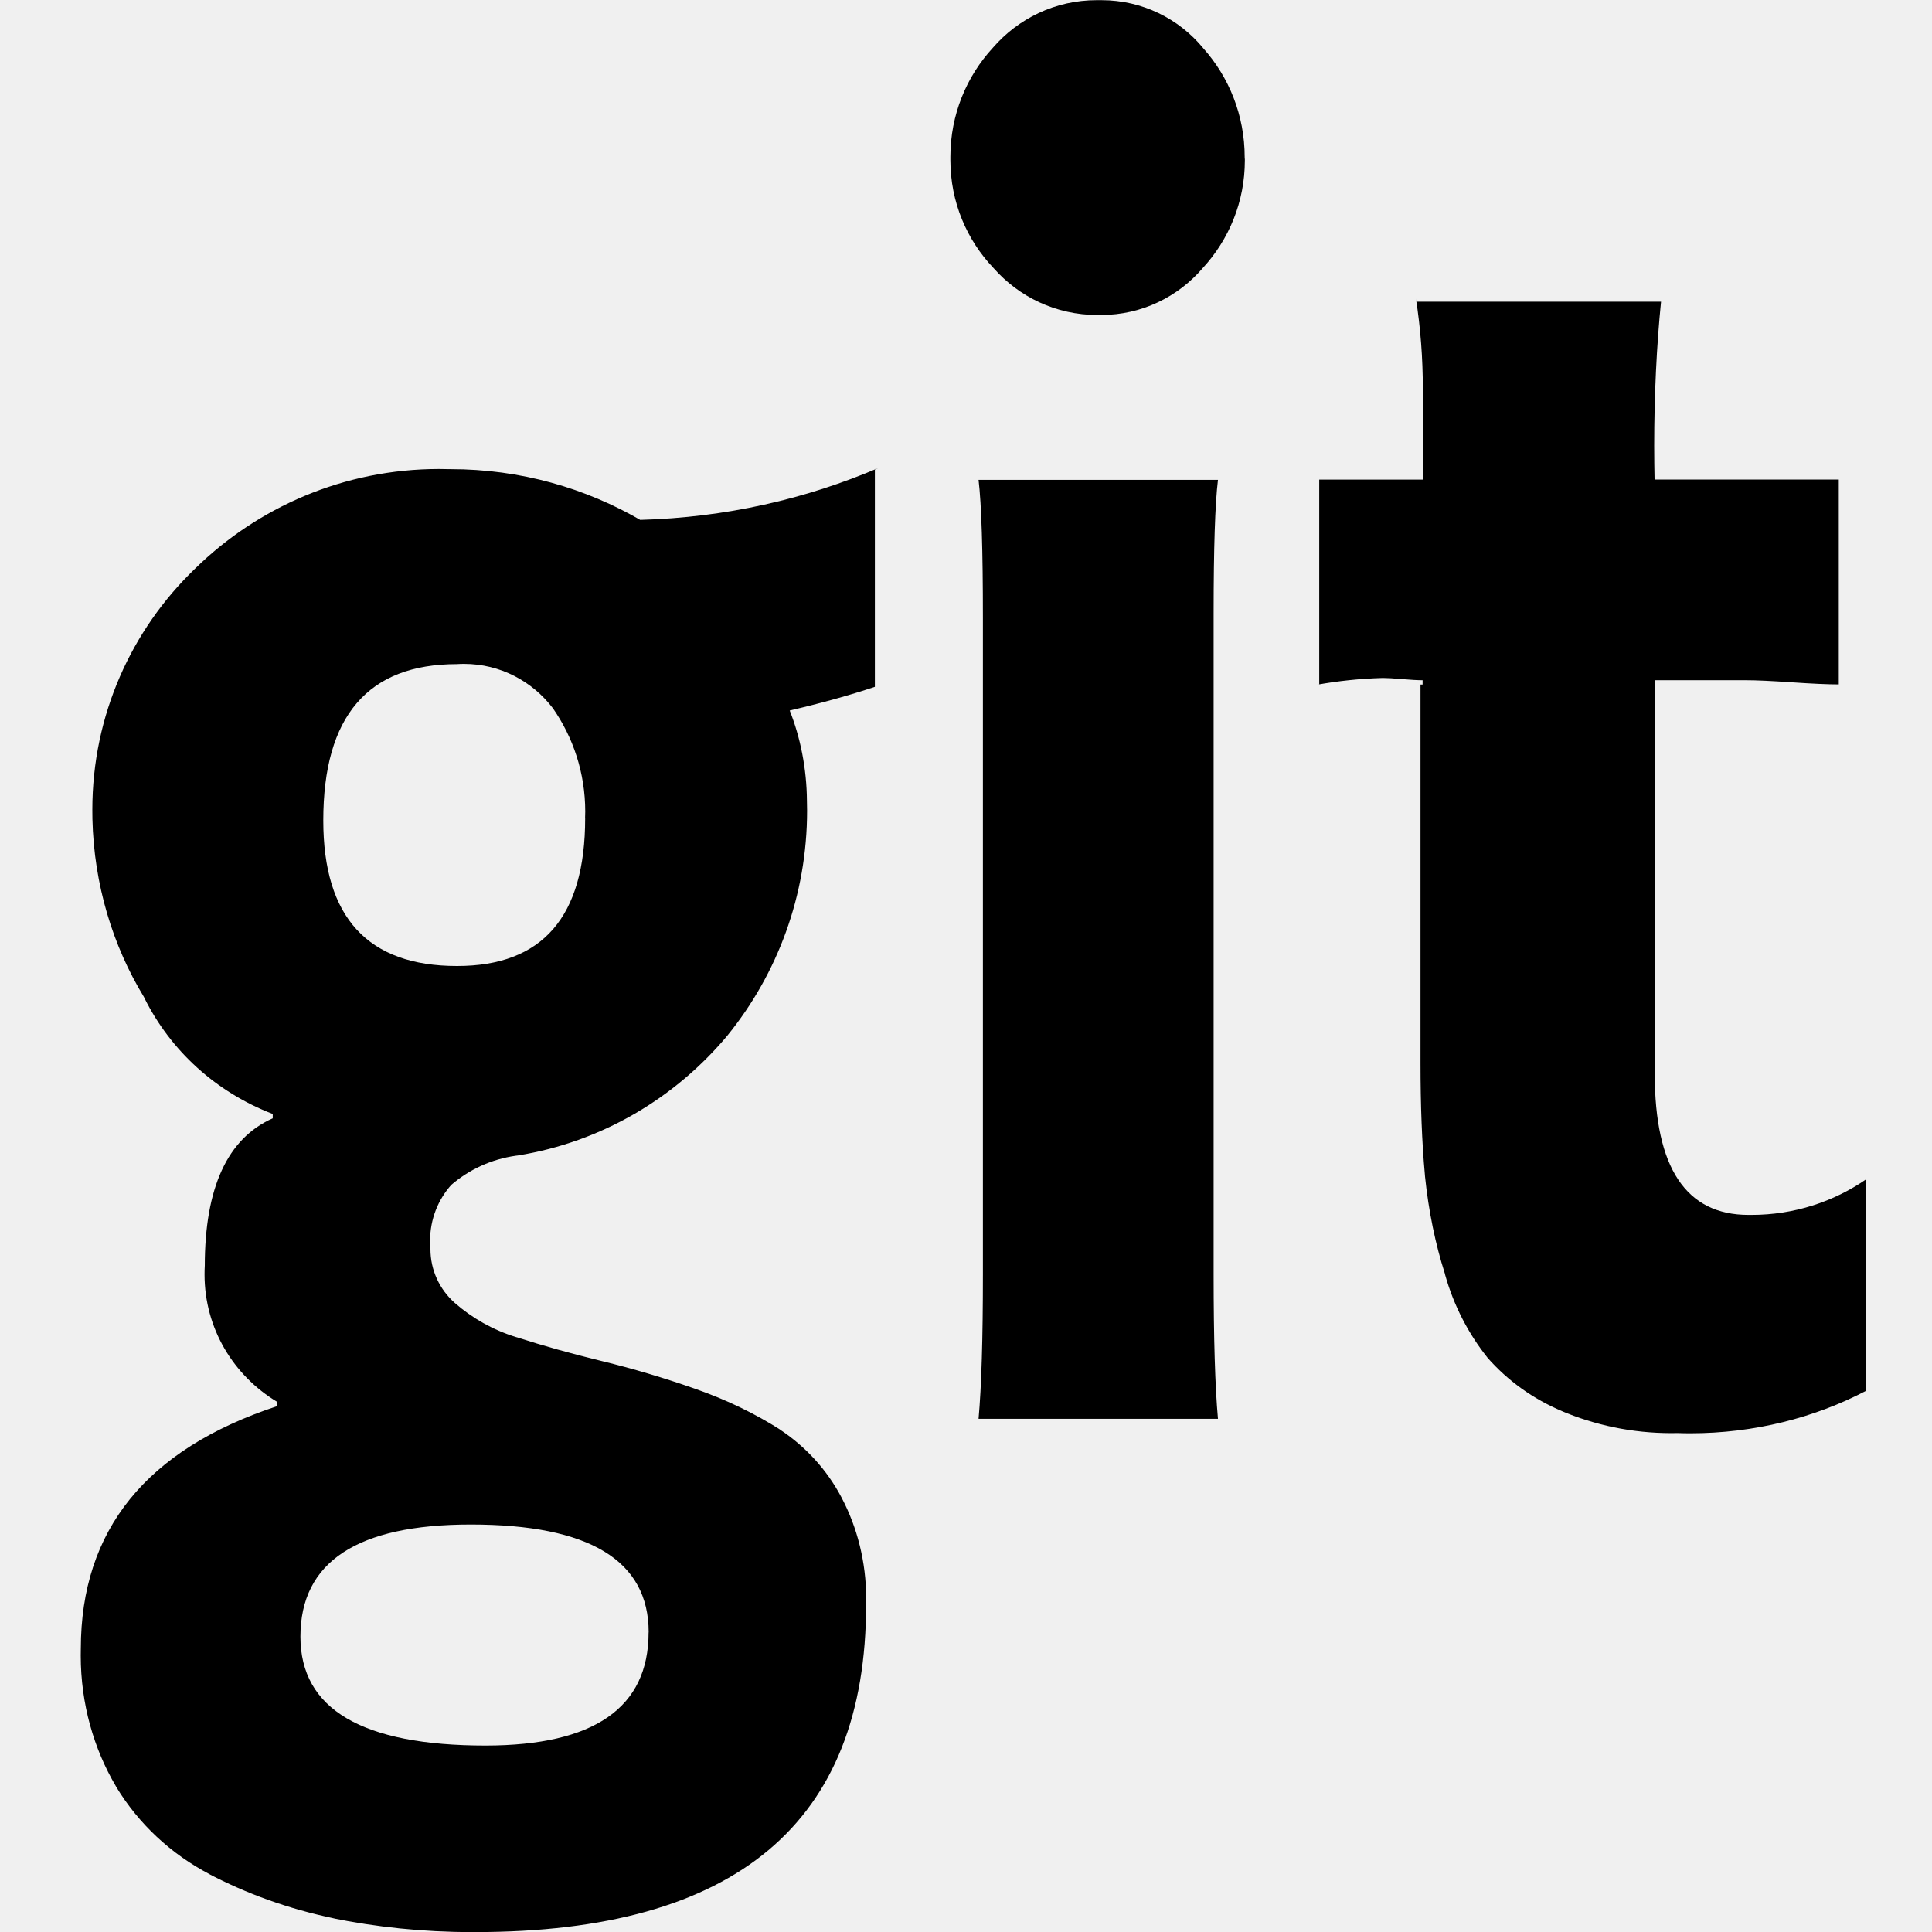
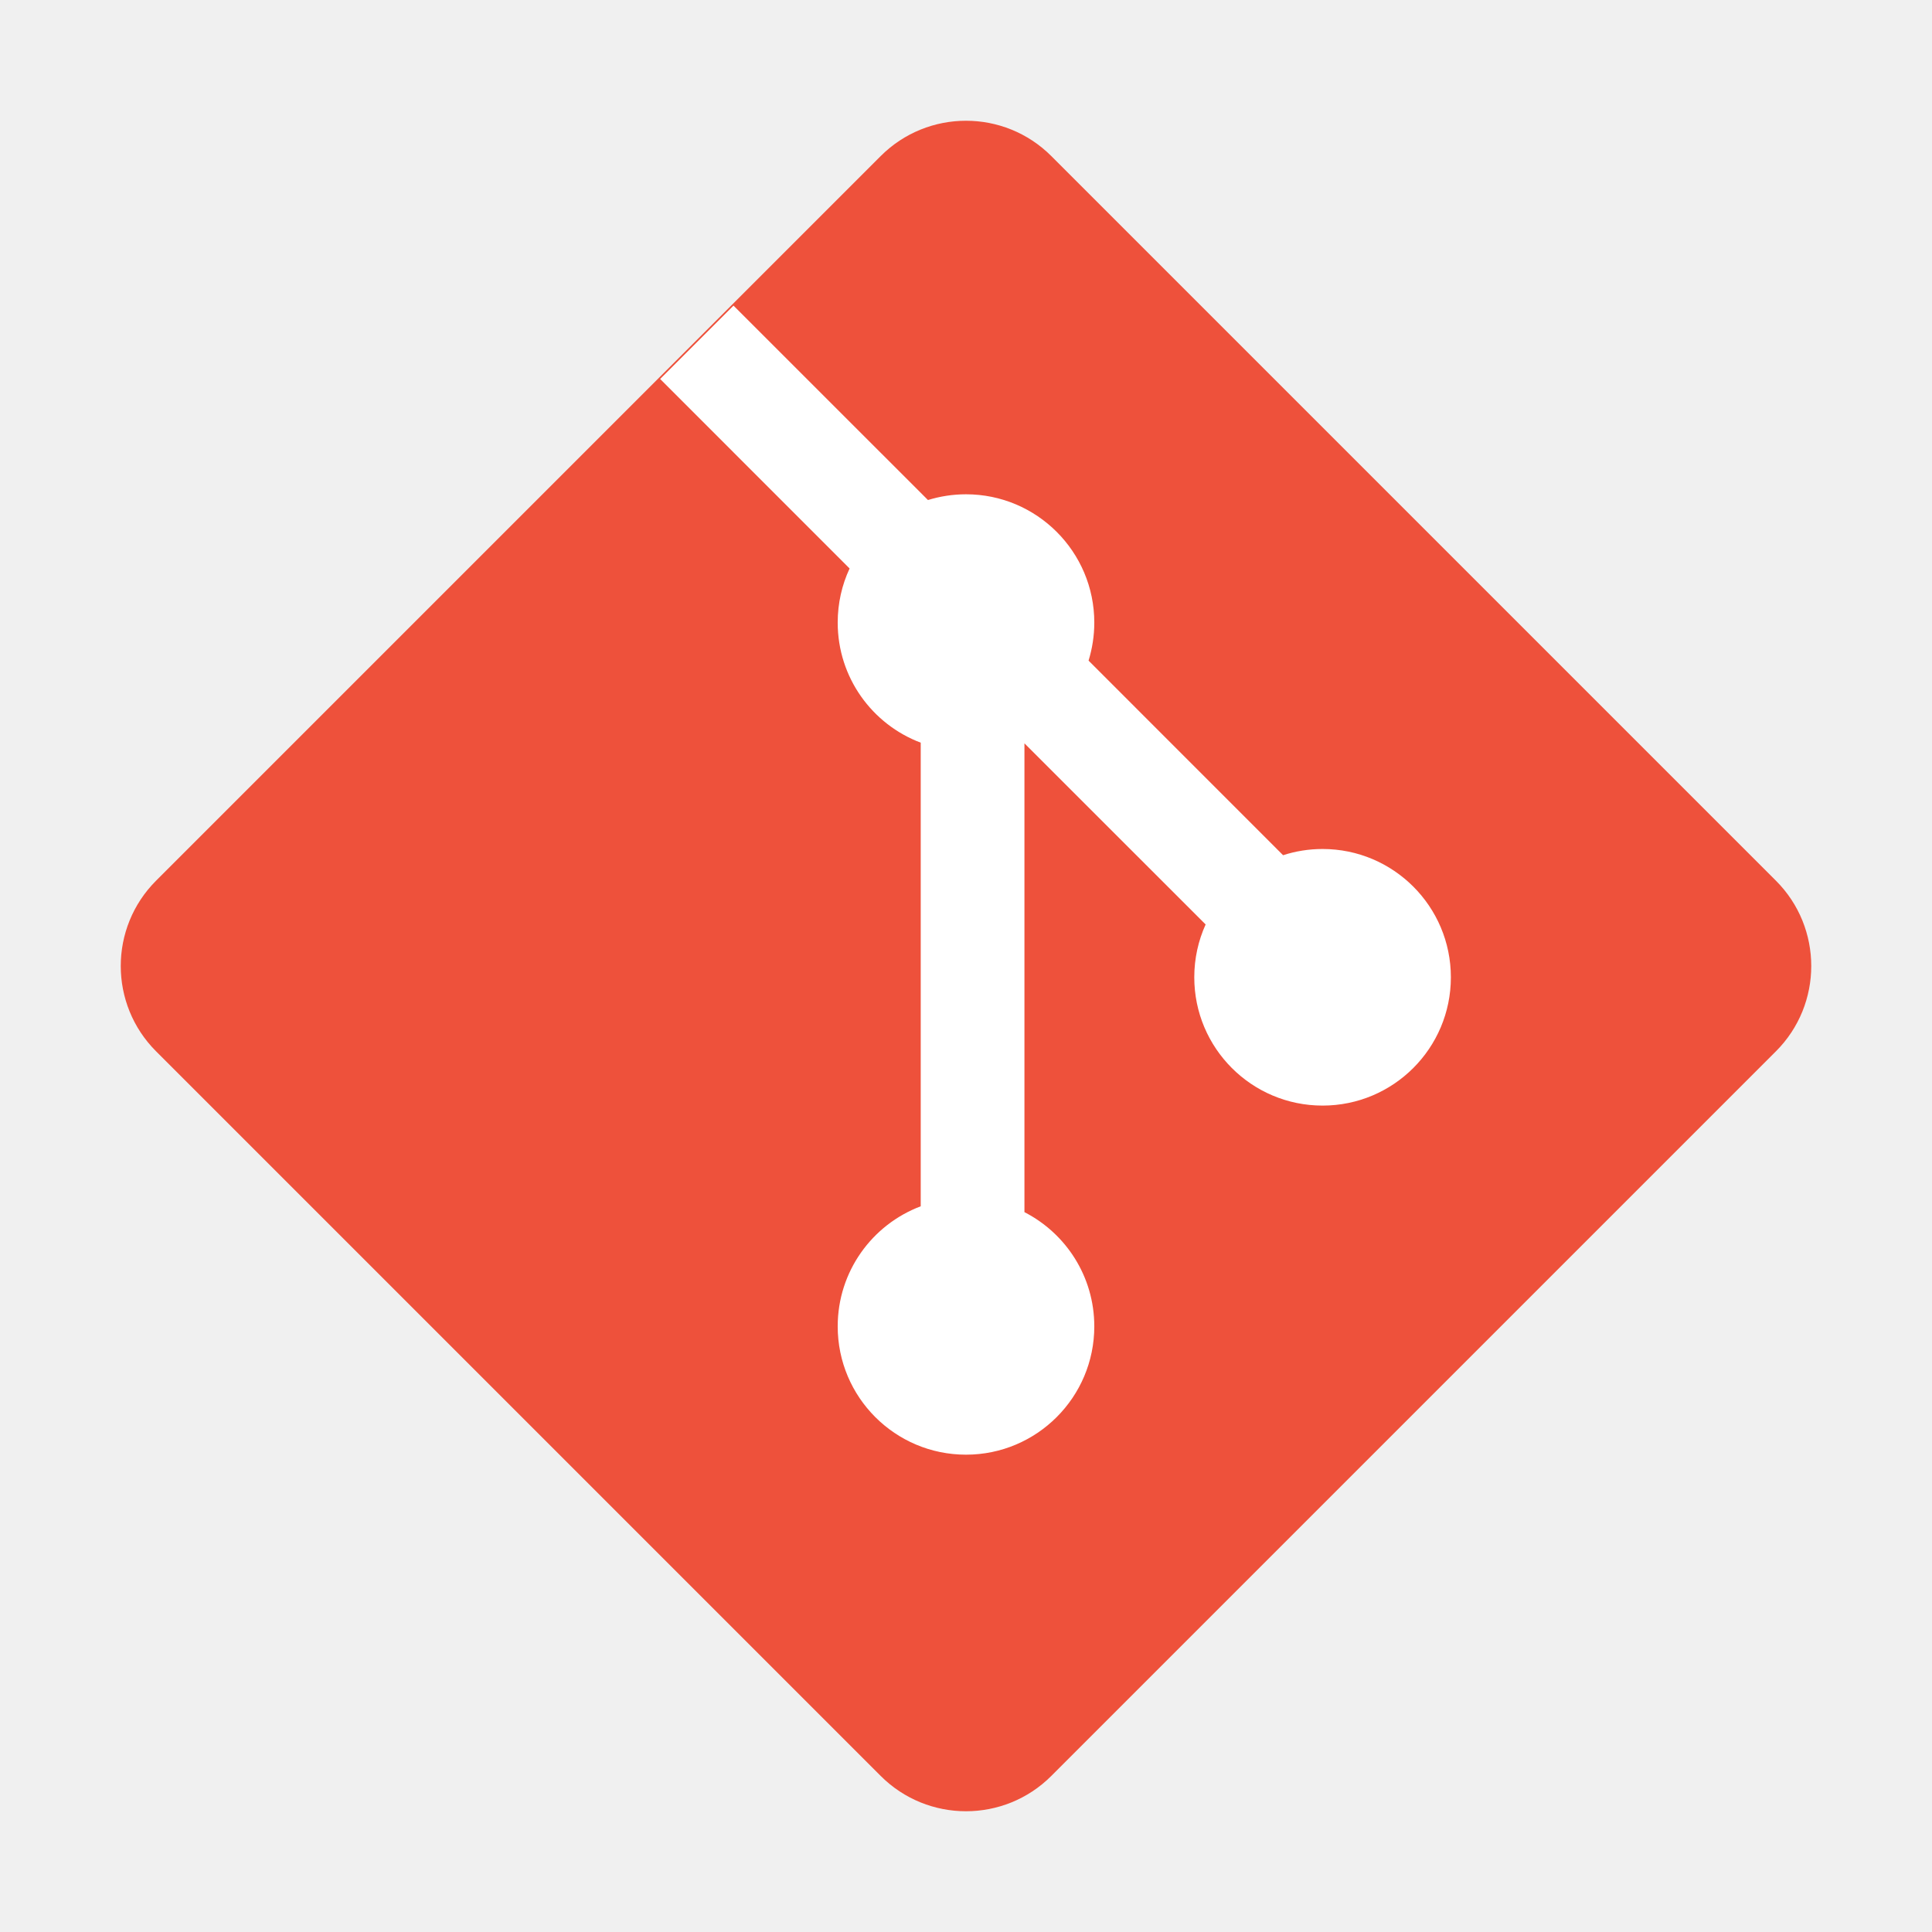
- <svg xmlns="http://www.w3.org/2000/svg" fill="#000000" width="800px" height="800px" viewBox="-1 0 24 24">
-   <path d="m7.058 20.277q0-1.339-2.21-1.339-2.116 0-2.116 1.393 0 1.353 2.303 1.353 2.022-.003 2.022-1.406zm-.79-10.112c.001-.025.002-.054.002-.083 0-.48-.15-.925-.406-1.29l.005.007c-.255-.336-.655-.552-1.105-.552-.031 0-.061.001-.091.003h.004q-1.661 0-1.661 1.942 0 1.808 1.661 1.808 1.592.001 1.592-1.834zm3.6-4.339v2.706q-.48.16-1.058.294c.132.333.211.719.214 1.123v.002c.001.035.002.076.002.118 0 1.057-.369 2.027-.986 2.79l.007-.008c-.653.787-1.571 1.334-2.615 1.503l-.025.003c-.309.044-.582.174-.802.363l.002-.002c-.164.183-.264.426-.264.693 0 .03.001.059.004.088v-.004.02c0 .266.116.505.301.669l.001.001c.217.19.476.337.762.425l.015.004q.475.154 1.051.294t1.152.342c.402.14.749.31 1.072.515l-.021-.012c.328.215.591.504.771.844l.006.012c.191.363.303.793.303 1.249 0 .025 0 .049-.001.074v-.004q.003 4.073-4.855 4.073c-.014 0-.03 0-.046 0-.6 0-1.185-.061-1.75-.177l.056.01c-.586-.121-1.105-.311-1.586-.564l.033.016c-.49-.255-.888-.63-1.165-1.085l-.007-.013c-.274-.464-.436-1.023-.436-1.62 0-.03 0-.06.001-.09v.004q0-2.21 2.438-3.014v-.054c-.543-.327-.901-.913-.901-1.582 0-.037.001-.074.003-.11v.005q0-1.46.844-1.835v-.054c-.705-.271-1.266-.784-1.592-1.436l-.008-.017c-.386-.633-.621-1.396-.64-2.212v-.005c-.001-.033-.001-.071-.001-.11 0-1.174.488-2.235 1.272-2.99l.001-.001c.781-.767 1.853-1.241 3.036-1.241.039 0 .078.001.117.002h-.006.031c.866 0 1.678.234 2.376.642l-.022-.012c1.062-.029 2.062-.259 2.976-.651l-.053.02zm4.259 11.799h-2.971q.054-.602.054-1.794v-8.156q0-1.259-.054-1.714h2.974q-.054.442-.054 1.661v8.21q0 1.192.054 1.794zm8.049-2.974v2.629c-.633.331-1.383.525-2.178.525-.053 0-.107-.001-.16-.003h.008c-.025.001-.055.001-.085.001-.486 0-.949-.099-1.37-.278l.023.009c-.371-.155-.685-.383-.935-.667l-.002-.003c-.235-.295-.417-.644-.524-1.024l-.005-.021c-.115-.357-.202-.775-.246-1.206l-.002-.026q-.054-.59-.054-1.379v-4.704h.026v-.054q-.094 0-.254-.014t-.24-.014c-.285.008-.558.037-.823.085l.033-.005v-2.544h1.286v-1.018c.001-.033.001-.072.001-.111 0-.381-.029-.756-.086-1.122l.005.041h3.04c-.054.537-.085 1.16-.085 1.791 0 .147.002.294.005.44v-.022h2.288v2.545q-.201 0-.582-.026t-.569-.026h-1.135v4.888q0 1.754 1.165 1.754h.036c.532 0 1.026-.165 1.432-.447l-.008.005zm-7.712-12.682v.023c0 .517-.199.987-.524 1.339l.001-.001c-.306.357-.758.583-1.263.583-.008 0-.016 0-.024 0h.001c-.007 0-.015 0-.024 0-.513 0-.973-.225-1.287-.581l-.002-.002c-.332-.348-.536-.821-.536-1.341 0-.007 0-.013 0-.02v.001c0-.007 0-.015 0-.023 0-.523.201-1 .53-1.356l-.001.001c.314-.362.774-.59 1.288-.59h.033-.002.029c.508 0 .962.231 1.262.594l.002.003c.32.358.515.833.515 1.354v.02-.001z" />
+ <svg xmlns="http://www.w3.org/2000/svg" width="800px" height="800px" viewBox="0 0 32 32" fill="none">
+   <path d="M2.585 17.413C1.805 16.633 1.805 15.367 2.585 14.587L14.587 2.585C15.367 1.805 16.633 1.805 17.413 2.585L29.415 14.587C30.195 15.367 30.195 16.633 29.415 17.413L17.413 29.415C16.633 30.195 15.367 30.195 14.587 29.415L2.585 17.413Z" fill="#EE513B" />
+   <path d="M12.149 5.062L10.934 6.277L14.072 9.416C13.945 9.688 13.875 9.992 13.875 10.312C13.875 11.222 14.446 11.998 15.25 12.301V19.98C14.446 20.283 13.875 21.059 13.875 21.969C13.875 23.142 14.826 24.094 16 24.094C17.173 24.094 18.125 23.142 18.125 21.969C18.125 21.144 17.655 20.429 16.968 20.077V12.312L19.969 15.312C19.848 15.579 19.781 15.875 19.781 16.187C19.781 17.361 20.732 18.312 21.906 18.312C23.079 18.312 24.031 17.361 24.031 16.187C24.031 15.014 23.079 14.062 21.906 14.062C21.678 14.062 21.458 14.098 21.252 14.165L18.03 10.942C18.091 10.743 18.125 10.532 18.125 10.312C18.125 9.139 17.173 8.187 16 8.187C15.78 8.187 15.569 8.221 15.37 8.282L12.149 5.062Z" fill="white" />
</svg>
